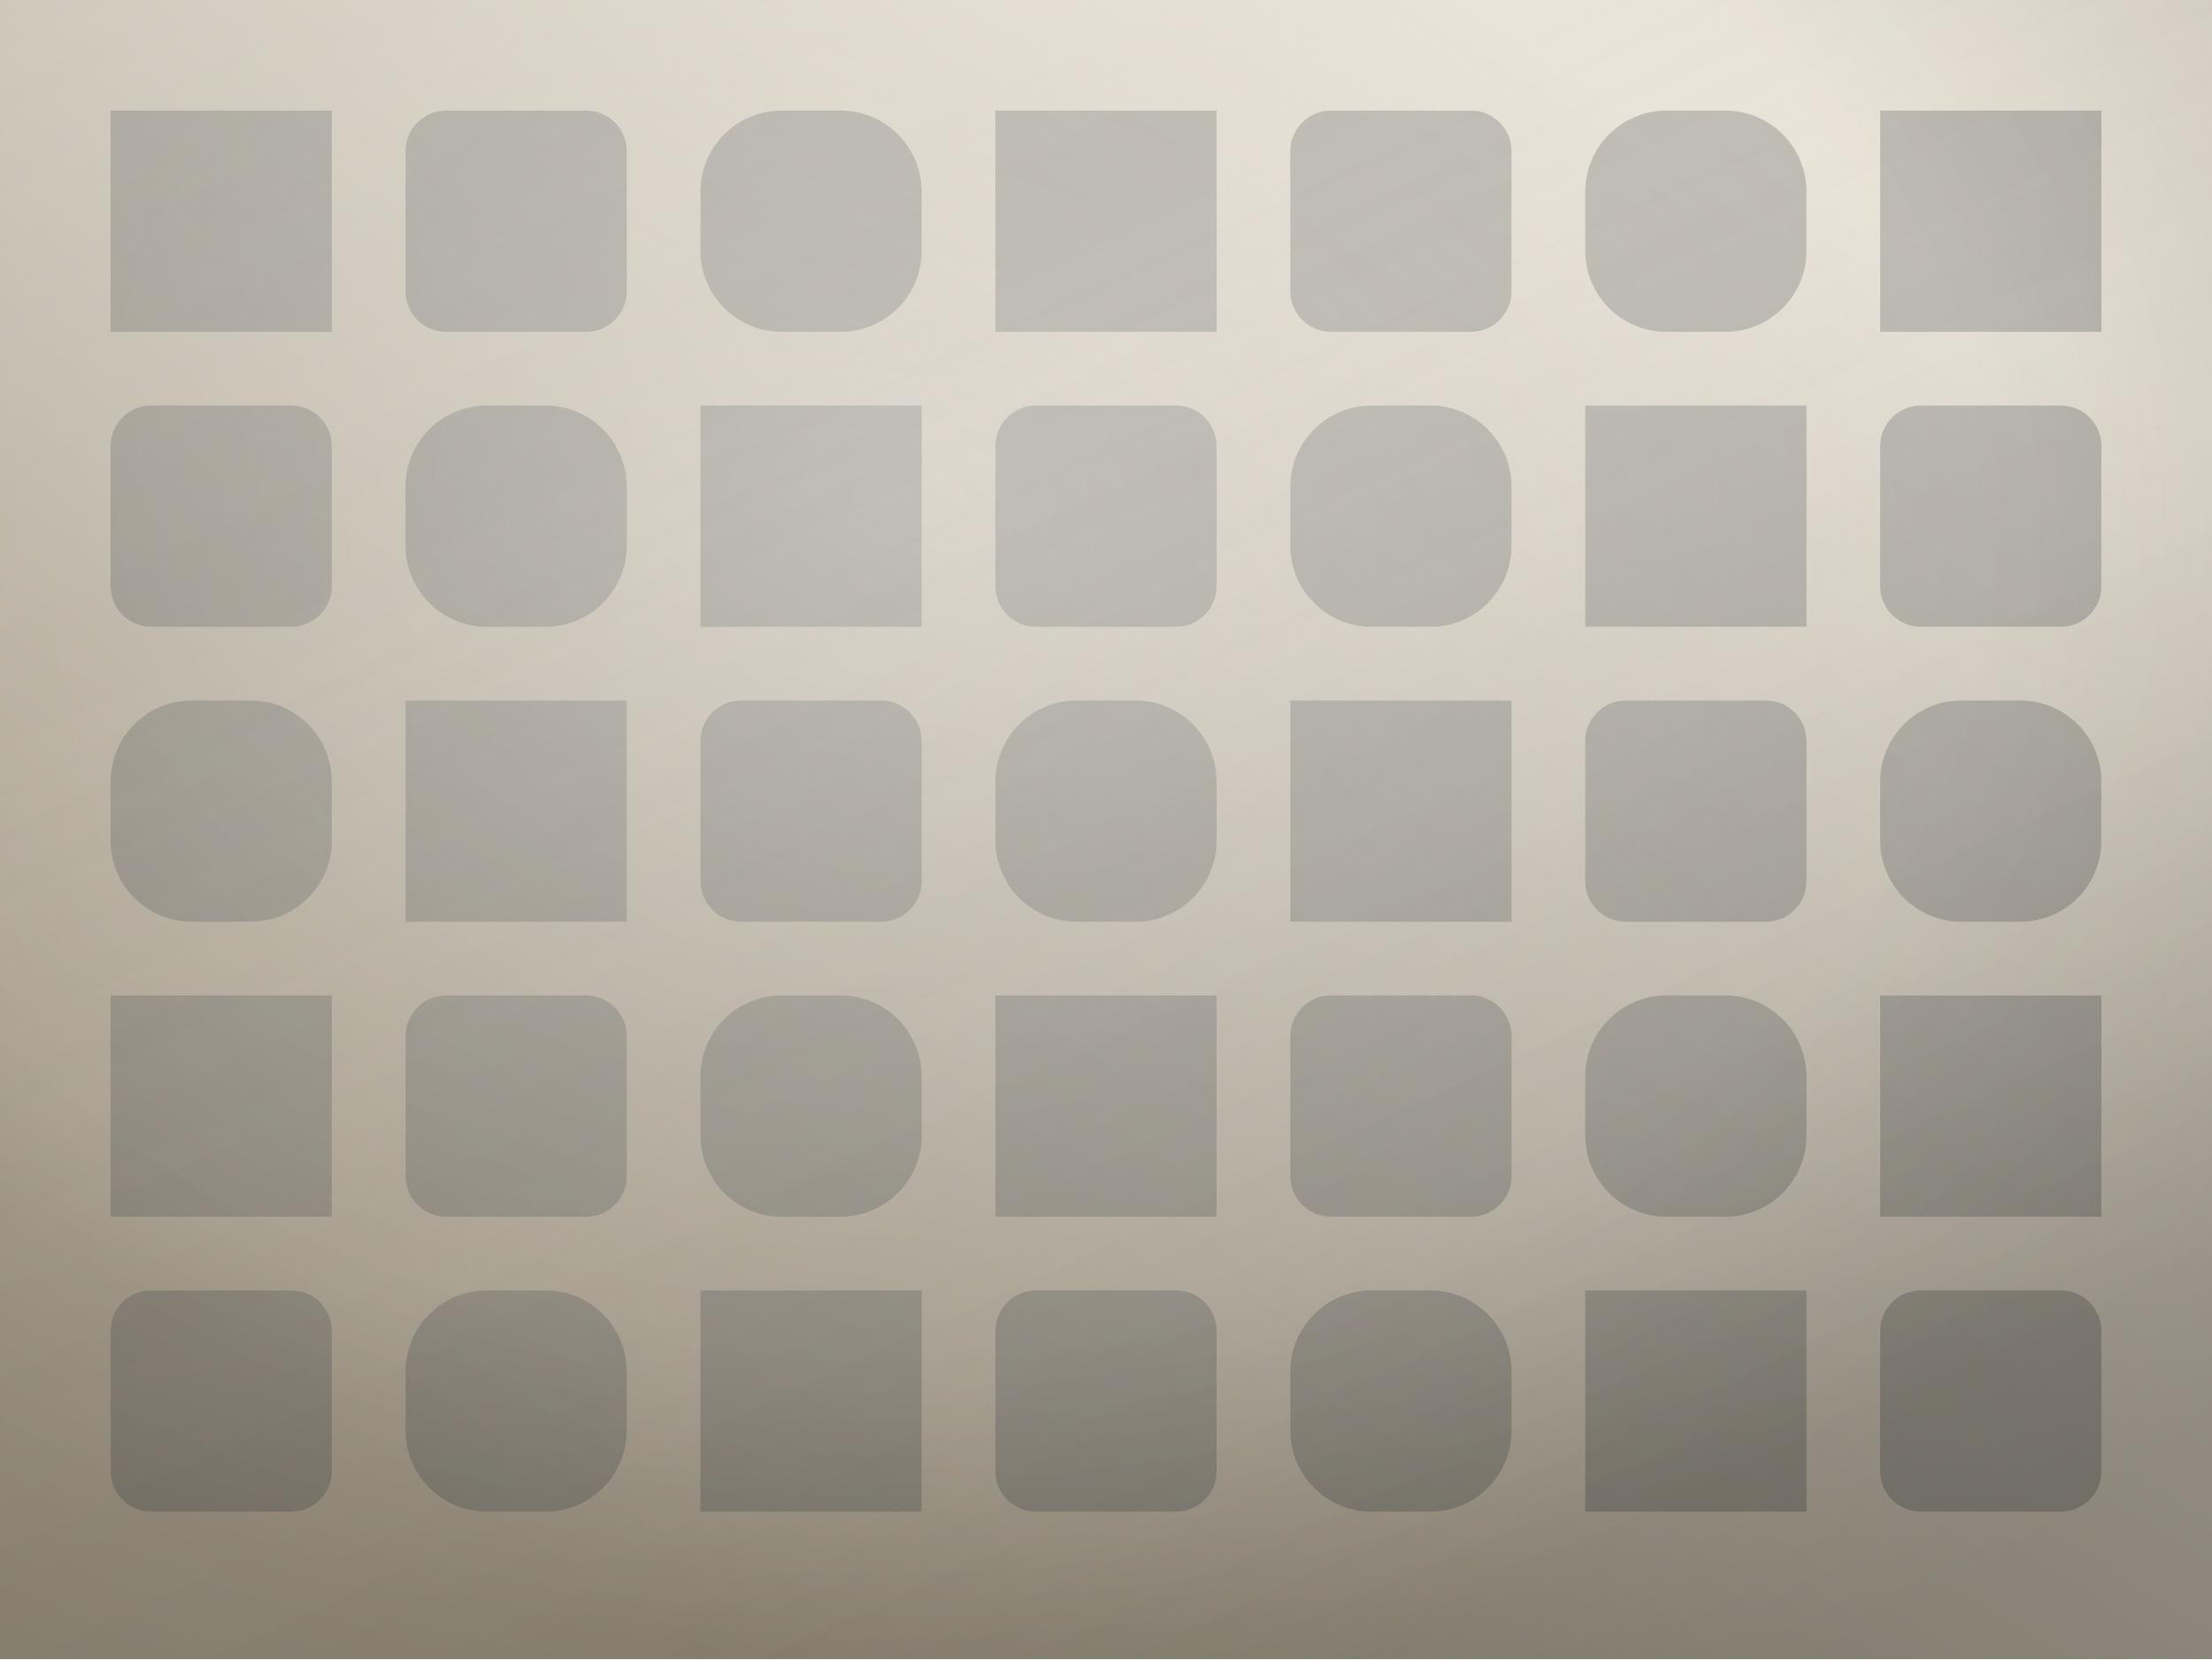
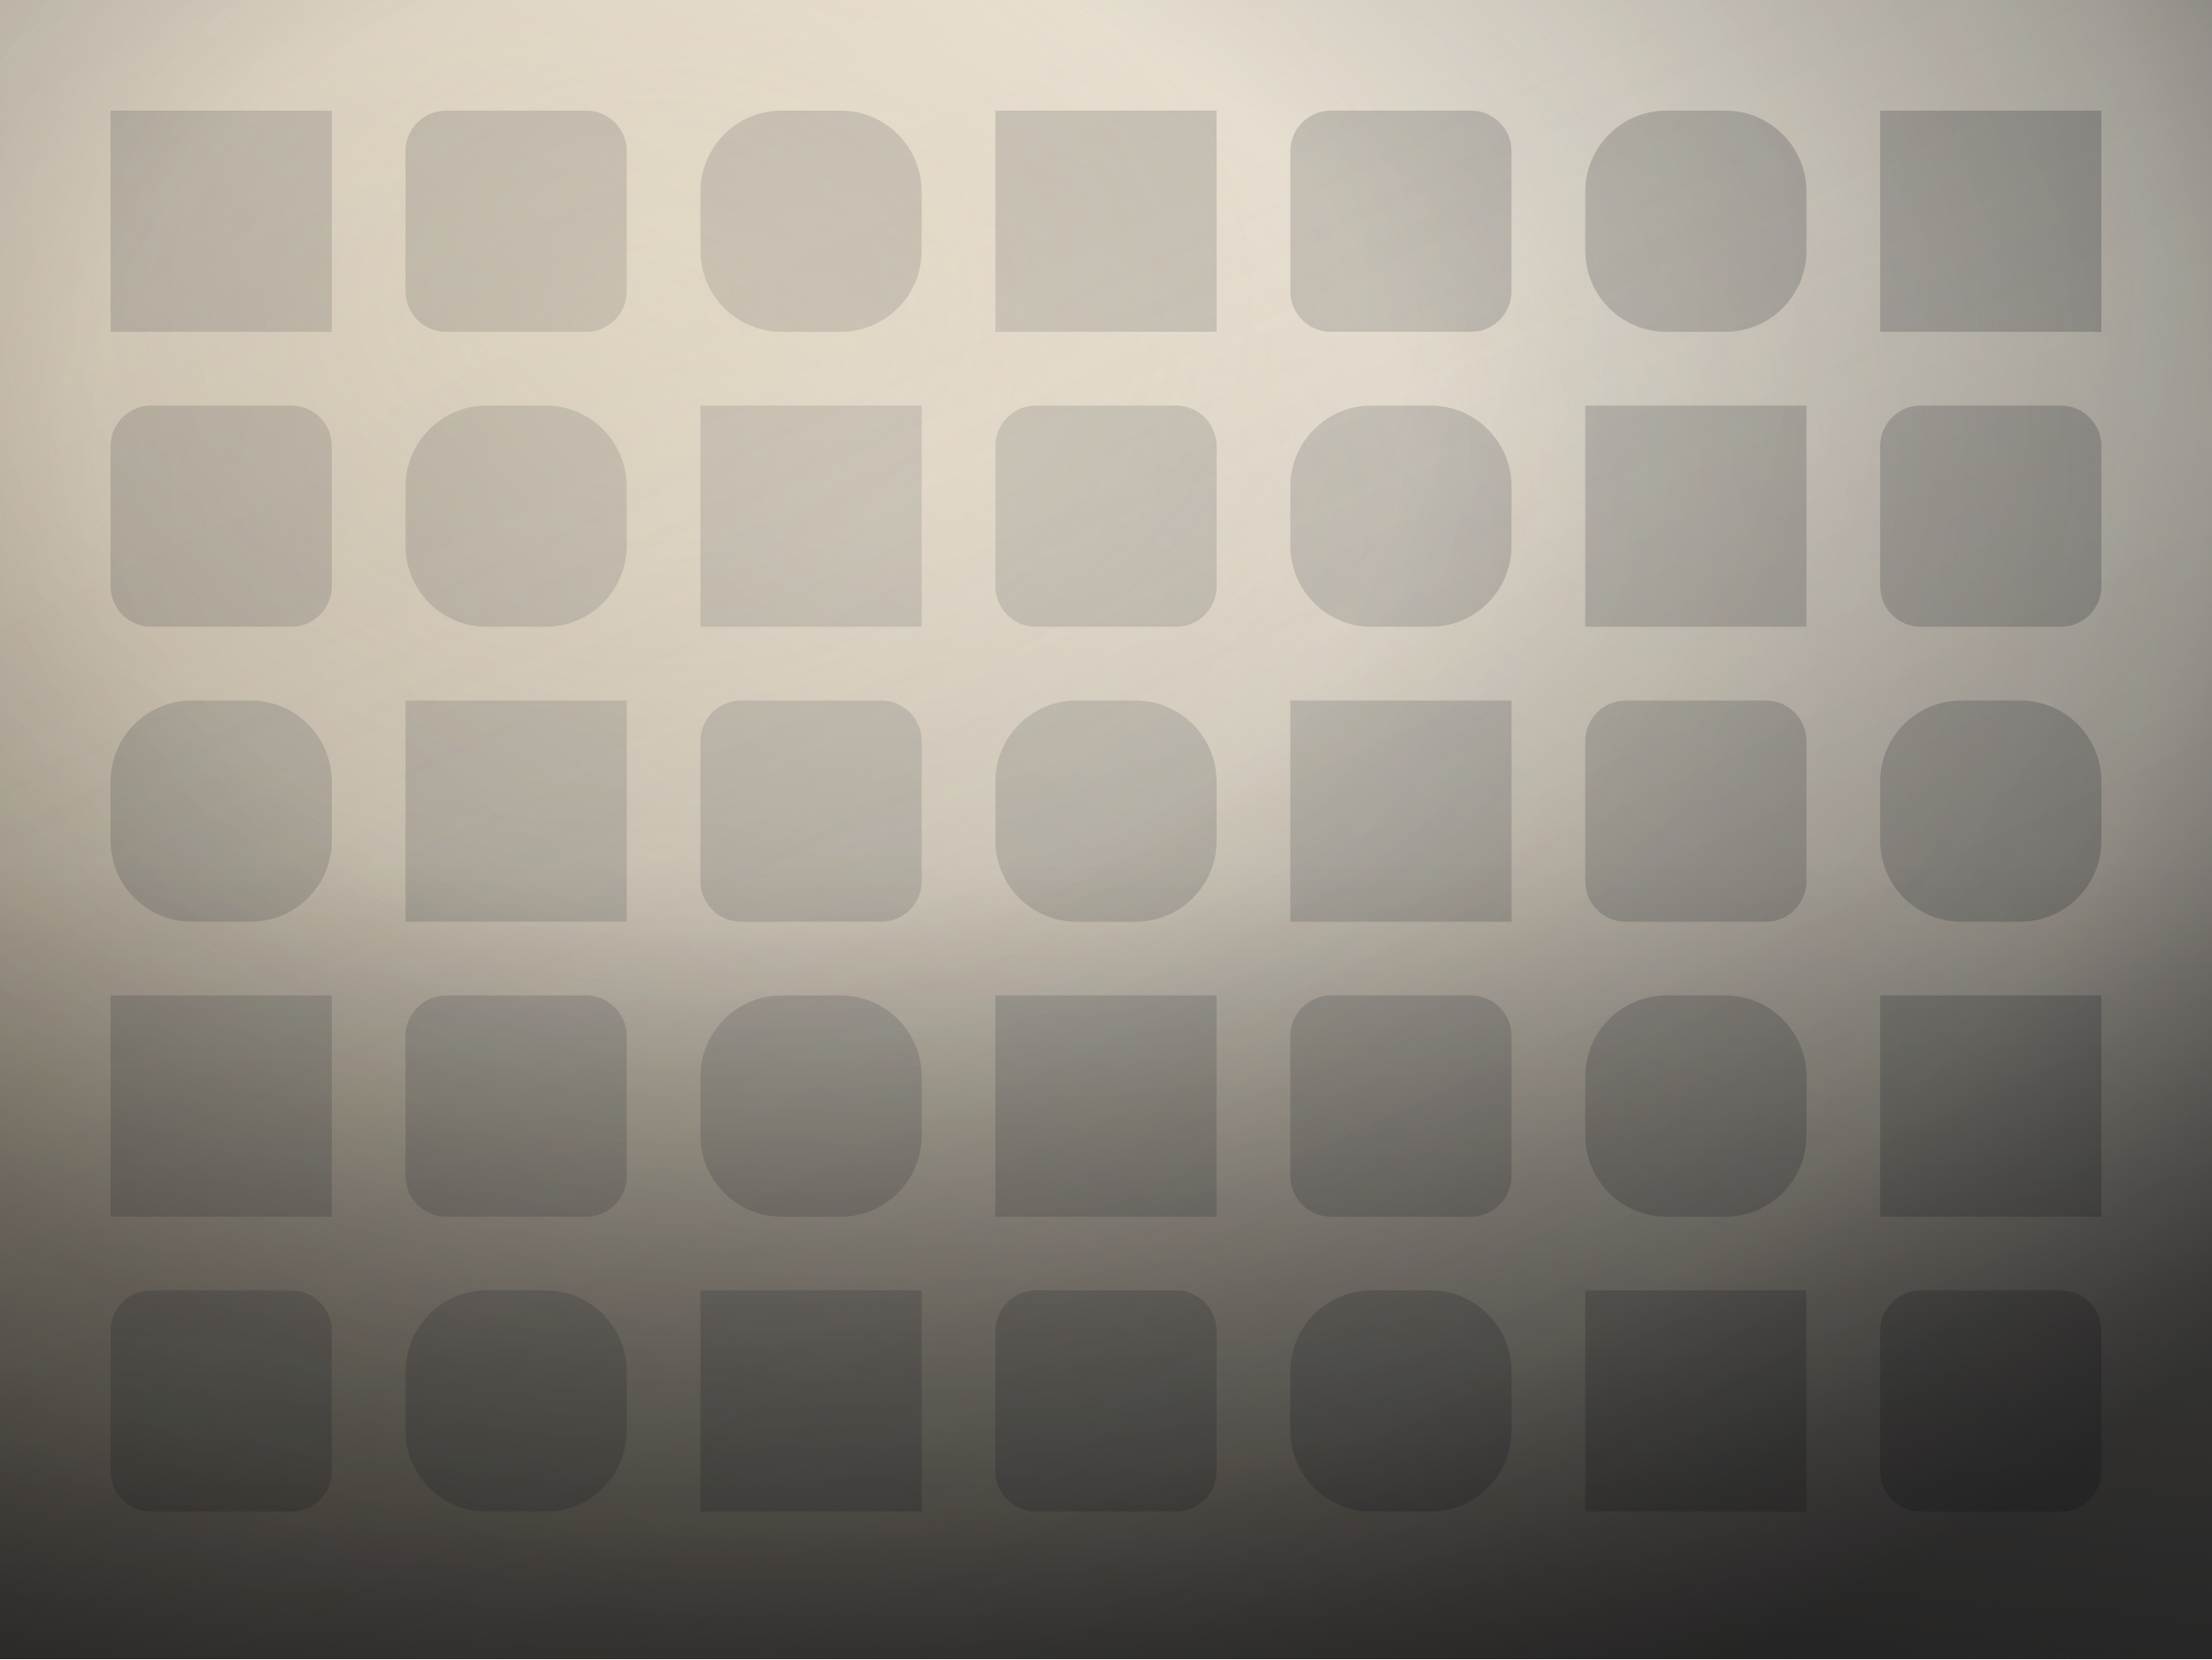
<svg xmlns="http://www.w3.org/2000/svg" viewBox="0 0 1200 900" width="1200" height="900" role="img">
  <defs>
    <linearGradient id="g" x1="82.1%" y1="11.7%" x2="17.9%" y2="88.3%">
      <stop offset="0%" stop-color="#E7E0D3" />
      <stop offset="100%" stop-color="#9C927F" />
    </linearGradient>
    <radialGradient id="b" cx="40%" cy="30%" r="70%">
      <stop offset="0%" stop-color="#FFFFFF" stop-opacity="0.35" />
      <stop offset="100%" stop-color="#FFFFFF" stop-opacity="0" />
    </radialGradient>
    <filter id="n" x="0" y="0" width="100%" height="100%">
      <feTurbulence type="fractalNoise" baseFrequency="1.0" numOctaves="3" seed="7" />
      <feColorMatrix type="saturate" values="0" />
      <feComponentTransfer>
        <feFuncA type="linear" slope="0.09" />
      </feComponentTransfer>
    </filter>
    <linearGradient id="fsheen" x1="0%" y1="0%" x2="62%" y2="100%">
      <stop offset="0%" stop-color="#FFFFFF" stop-opacity="0.07" />
      <stop offset="30%" stop-color="#FFFFFF" stop-opacity="0" />
      <stop offset="100%" stop-color="#000000" stop-opacity="0.15" />
    </linearGradient>
-     <radialGradient id="fvig" cx="40%" cy="32%" r="80%">
-       <stop offset="62%" stop-color="#000000" stop-opacity="0" />
-       <stop offset="100%" stop-color="#000000" stop-opacity="0.13" />
+     <radialGradient id="fkey" cx="30%" cy="18%" r="82%">
+       <stop offset="0%" stop-color="#FFE4B4" stop-opacity="0.20" />
+       <stop offset="45%" stop-color="#FFD9A0" stop-opacity="0.05" />
+       <stop offset="100%" stop-color="#FFD9A0" stop-opacity="0" />
    </radialGradient>
+     <radialGradient id="fvig" cx="34%" cy="26%" r="86%">
+       <stop offset="34%" stop-color="#05060A" stop-opacity="0" />
+       <stop offset="76%" stop-color="#05060A" stop-opacity="0.30" />
+       <stop offset="100%" stop-color="#05060A" stop-opacity="0.62" />
+     </radialGradient>
+     <linearGradient id="ffoot" x1="0%" y1="52%" x2="0%" y2="100%">
+       <stop offset="0%" stop-color="#05060A" stop-opacity="0" />
+       <stop offset="100%" stop-color="#05060A" stop-opacity="0.42" />
+     </linearGradient>
  </defs>
  <rect width="1200" height="900" fill="url(#g)" />
  <rect x="60" y="60" width="120" height="120" fill="#2B2D32" opacity="0.26" rx="0" />
  <rect x="220" y="60" width="120" height="120" fill="#2B2D32" opacity="0.26" rx="22" />
  <rect x="380" y="60" width="120" height="120" fill="#2B2D32" opacity="0.26" rx="44" />
  <rect x="540" y="60" width="120" height="120" fill="#2B2D32" opacity="0.26" rx="0" />
  <rect x="700" y="60" width="120" height="120" fill="#2B2D32" opacity="0.26" rx="22" />
  <rect x="860" y="60" width="120" height="120" fill="#2B2D32" opacity="0.26" rx="44" />
  <rect x="1020" y="60" width="120" height="120" fill="#2B2D32" opacity="0.26" rx="0" />
  <rect x="60" y="220" width="120" height="120" fill="#2B2D32" opacity="0.26" rx="22" />
  <rect x="220" y="220" width="120" height="120" fill="#2B2D32" opacity="0.26" rx="44" />
  <rect x="380" y="220" width="120" height="120" fill="#2B2D32" opacity="0.26" rx="0" />
  <rect x="540" y="220" width="120" height="120" fill="#2B2D32" opacity="0.26" rx="22" />
  <rect x="700" y="220" width="120" height="120" fill="#2B2D32" opacity="0.26" rx="44" />
  <rect x="860" y="220" width="120" height="120" fill="#2B2D32" opacity="0.26" rx="0" />
  <rect x="1020" y="220" width="120" height="120" fill="#2B2D32" opacity="0.26" rx="22" />
  <rect x="60" y="380" width="120" height="120" fill="#2B2D32" opacity="0.26" rx="44" />
  <rect x="220" y="380" width="120" height="120" fill="#2B2D32" opacity="0.26" rx="0" />
  <rect x="380" y="380" width="120" height="120" fill="#2B2D32" opacity="0.26" rx="22" />
  <rect x="540" y="380" width="120" height="120" fill="#2B2D32" opacity="0.26" rx="44" />
  <rect x="700" y="380" width="120" height="120" fill="#2B2D32" opacity="0.26" rx="0" />
  <rect x="860" y="380" width="120" height="120" fill="#2B2D32" opacity="0.26" rx="22" />
  <rect x="1020" y="380" width="120" height="120" fill="#2B2D32" opacity="0.26" rx="44" />
  <rect x="60" y="540" width="120" height="120" fill="#2B2D32" opacity="0.26" rx="0" />
  <rect x="220" y="540" width="120" height="120" fill="#2B2D32" opacity="0.26" rx="22" />
  <rect x="380" y="540" width="120" height="120" fill="#2B2D32" opacity="0.26" rx="44" />
  <rect x="540" y="540" width="120" height="120" fill="#2B2D32" opacity="0.26" rx="0" />
  <rect x="700" y="540" width="120" height="120" fill="#2B2D32" opacity="0.26" rx="22" />
  <rect x="860" y="540" width="120" height="120" fill="#2B2D32" opacity="0.26" rx="44" />
  <rect x="1020" y="540" width="120" height="120" fill="#2B2D32" opacity="0.26" rx="0" />
  <rect x="60" y="700" width="120" height="120" fill="#2B2D32" opacity="0.26" rx="22" />
  <rect x="220" y="700" width="120" height="120" fill="#2B2D32" opacity="0.26" rx="44" />
  <rect x="380" y="700" width="120" height="120" fill="#2B2D32" opacity="0.26" rx="0" />
  <rect x="540" y="700" width="120" height="120" fill="#2B2D32" opacity="0.26" rx="22" />
  <rect x="700" y="700" width="120" height="120" fill="#2B2D32" opacity="0.26" rx="44" />
  <rect x="860" y="700" width="120" height="120" fill="#2B2D32" opacity="0.26" rx="0" />
  <rect x="1020" y="700" width="120" height="120" fill="#2B2D32" opacity="0.26" rx="22" />
  <rect width="1200" height="900" fill="url(#b)" />
  <rect width="1200" height="900" filter="url(#n)" opacity="0.45" />
  <rect width="1200" height="900" fill="url(#fsheen)" />
+   <rect width="1200" height="900" fill="url(#fkey)" />
+   <rect width="1200" height="900" fill="url(#ffoot)" />
  <rect width="1200" height="900" fill="url(#fvig)" />
</svg>
